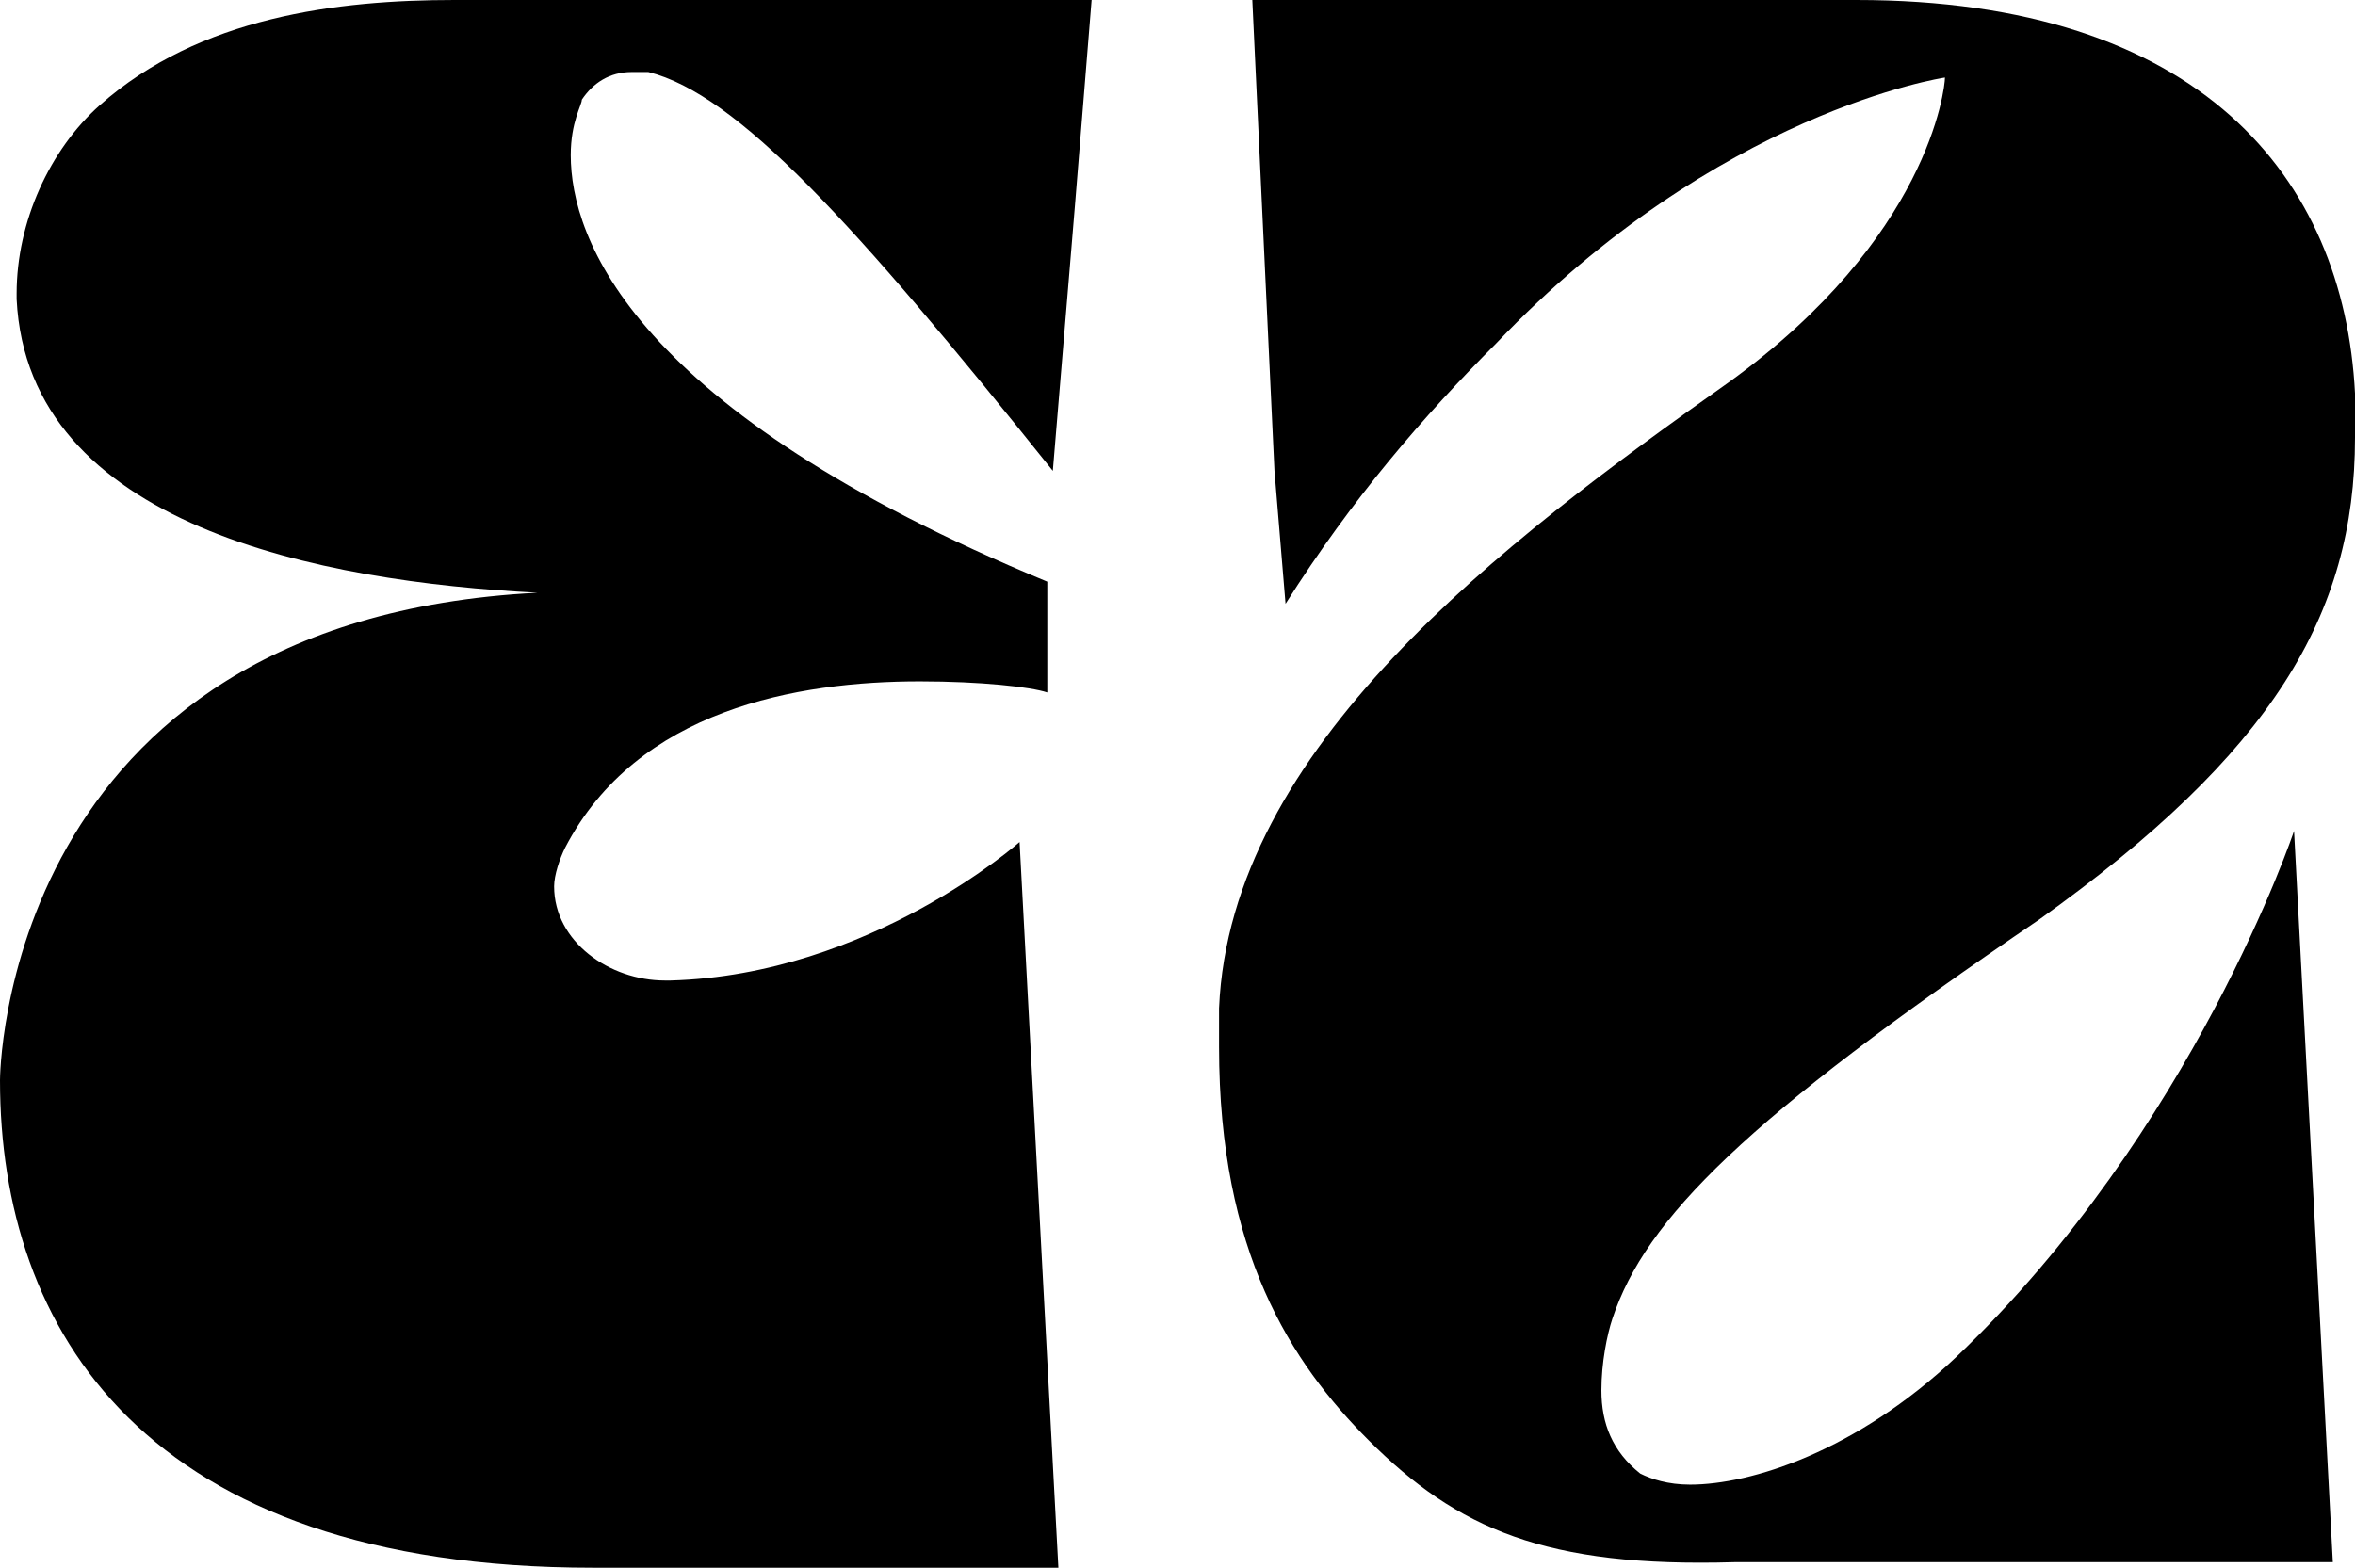
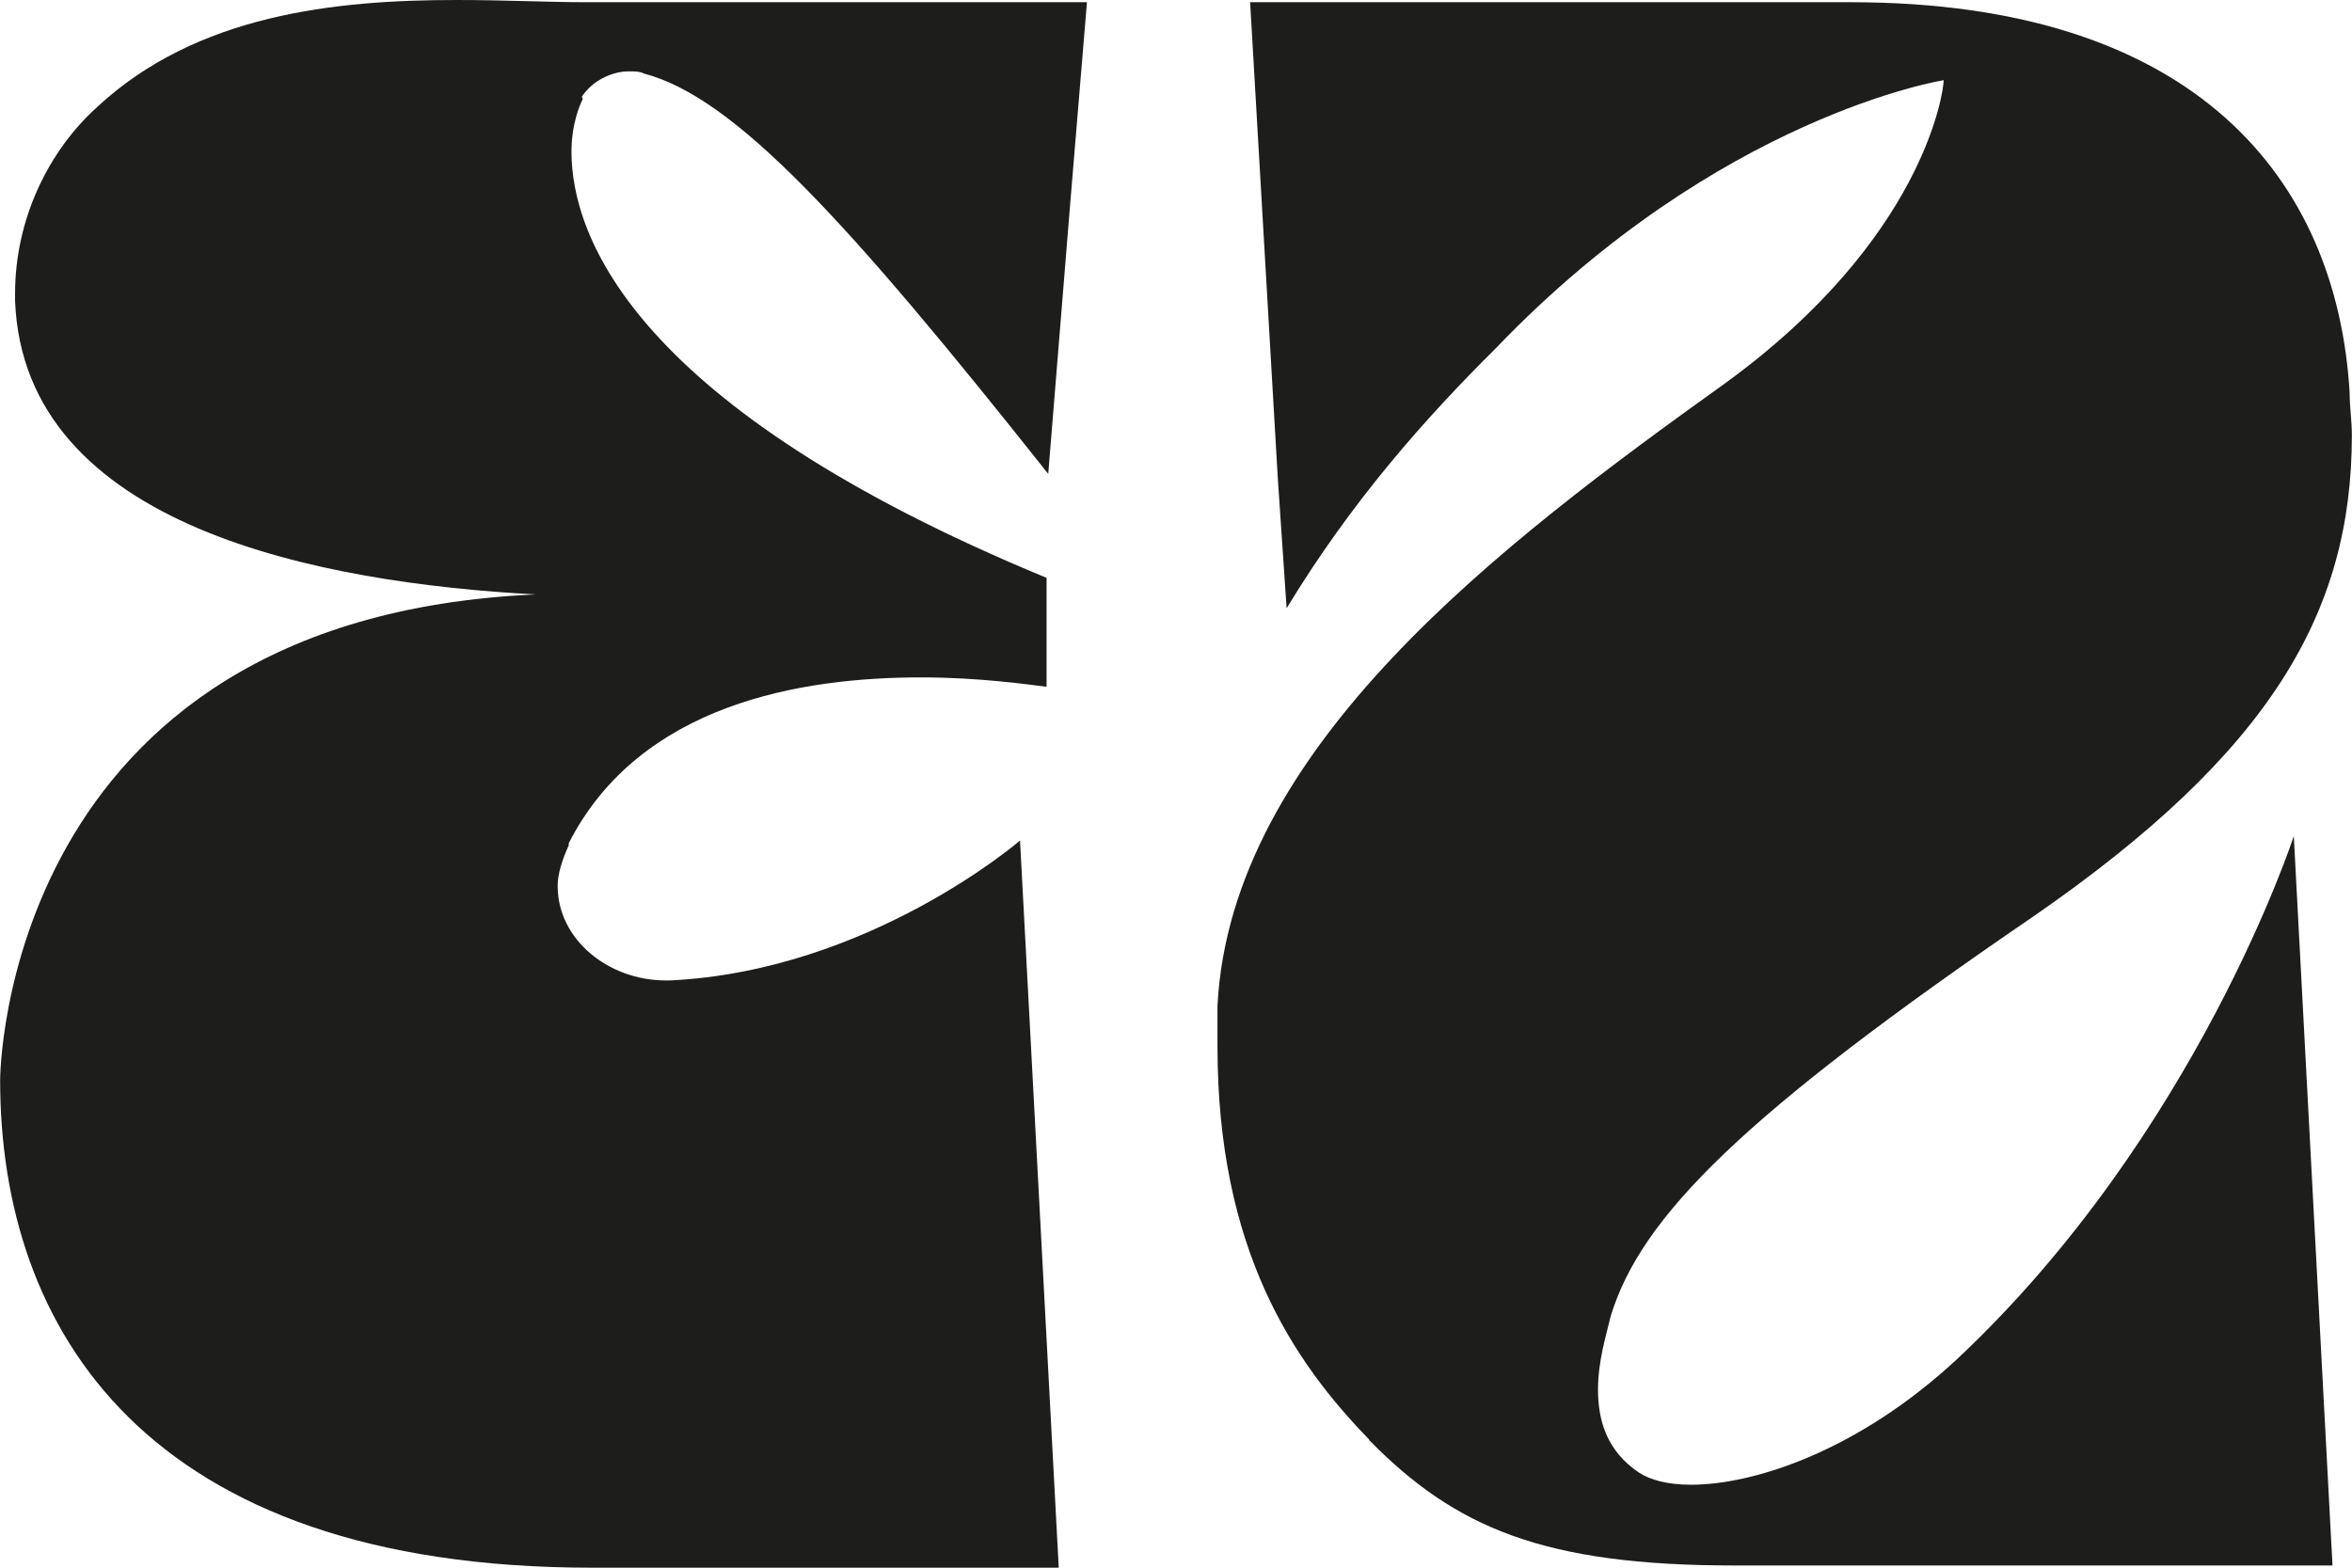
- <svg xmlns="http://www.w3.org/2000/svg" version="1.1" id="Layer_1" x="0px" y="0px" viewBox="0 0 42.5 28.3" style="enable-background:new 0 0 42.5 28.3;" xml:space="preserve">
-   <path d="M10.5,1.8c0.2-0.3,0.5-0.5,0.9-0.5c0.1,0,0.2,0,0.3,0c1.6,0.4,3.7,2.7,7.3,7.2l0.4-4.8L19.7,0h-9.1C9.9,0,9.1,0,8.2,0  C6.1,0,3.6,0.3,1.8,1.9C0.9,2.7,0.3,4,0.3,5.3v0.1c0.2,4.1,5.5,5.1,9.4,5.3C0,11.2,0,19.5,0,19.5c0,4.5,2.6,8.8,10.7,8.8h8.4  l-0.7-13.1c0,0-2.7,2.4-6.3,2.5H12c-1,0-2-0.7-2-1.7c0-0.2,0.1-0.5,0.2-0.7v0c1.3-2.5,4.2-3,6.4-3c1.1,0,2,0.1,2.3,0.2v-2  c-7.5-3.1-8.6-6.2-8.6-7.7C10.3,2.2,10.5,1.9,10.5,1.8L10.5,1.8z" />
-   <path d="M24.7,26c-1.4-1.4-2.7-3.4-2.7-7.1v-0.7c0.2-4.7,5.1-8.4,9.2-11.3c3.6-2.6,3.9-5.3,3.9-5.5c0,0-4.1,0.6-8.1,4.8  c-1.3,1.3-2.6,2.8-3.8,4.7l-0.2-2.4L22.6,0h10.9c6.2,0,8.8,3.2,9,7.1c0,0.3,0,0.5,0,0.8c0,3.2-1.5,5.7-5.7,8.7  c-5.3,3.6-7.1,5.4-7.7,7.2c-0.1,0.3-0.2,0.8-0.2,1.3c0,0.6,0.2,1.1,0.7,1.5c0.2,0.1,0.5,0.2,0.9,0.2c1.1,0,3-0.6,4.8-2.3  c4.3-4.1,6.1-9.5,6.1-9.5l0.7,13.2H31.3C27.9,28.3,26.3,27.6,24.7,26" />
+ <svg xmlns="http://www.w3.org/2000/svg" id="Layer_1" width="15mm" height="10mm" viewBox="0 0 42.52 28.35">
+   <path d="m10.51,1.76c.19-.3.55-.47.86-.47.08,0,.2,0,.27.04,1.64.43,3.67,2.65,7.31,7.24l.39-4.8.31-3.73h-9.06c-.66,0-1.48-.04-2.34-.04C6.06,0,3.56.26,1.76,1.93.86,2.74.27,3.98.27,5.31v.13c.16,4.11,5.55,5.1,9.41,5.31C0,11.18,0,19.53,0,19.53c0,4.5,2.62,8.82,10.7,8.82h8.44l-.7-13.15s-2.73,2.36-6.33,2.53h-.08c-1.02,0-1.95-.73-1.95-1.71,0-.21.08-.47.2-.73v-.04c1.29-2.53,4.22-3,6.37-3,1.06,0,1.95.13,2.27.17v-1.97c-7.46-3.08-8.59-6.17-8.59-7.71,0-.51.16-.86.2-.94v-.04Z" fill="#1d1d1b" stroke-width="0" />
+   <path d="m24.75,26.03c-1.37-1.41-2.74-3.43-2.74-7.11v-.73c.24-4.67,5.12-8.35,9.18-11.26,3.59-2.61,3.95-5.27,3.95-5.48,0,0-4.06.64-8.09,4.84-1.29,1.28-2.62,2.78-3.79,4.71l-.16-2.36L22.6.04h10.86c6.25,0,8.79,3.21,9.02,7.06,0,.26.04.51.04.77,0,3.21-1.48,5.74-5.74,8.69-5.27,3.6-7.11,5.44-7.66,7.24-.08.34-.23.81-.23,1.33,0,.56.16,1.11.74,1.5.2.13.51.22.94.22,1.13,0,3.01-.6,4.81-2.27,4.34-4.07,6.09-9.46,6.09-9.46l.7,13.19h-10.82c-3.44,0-5.04-.68-6.6-2.27" fill="#1d1d1b" stroke-width="0" />
</svg>
